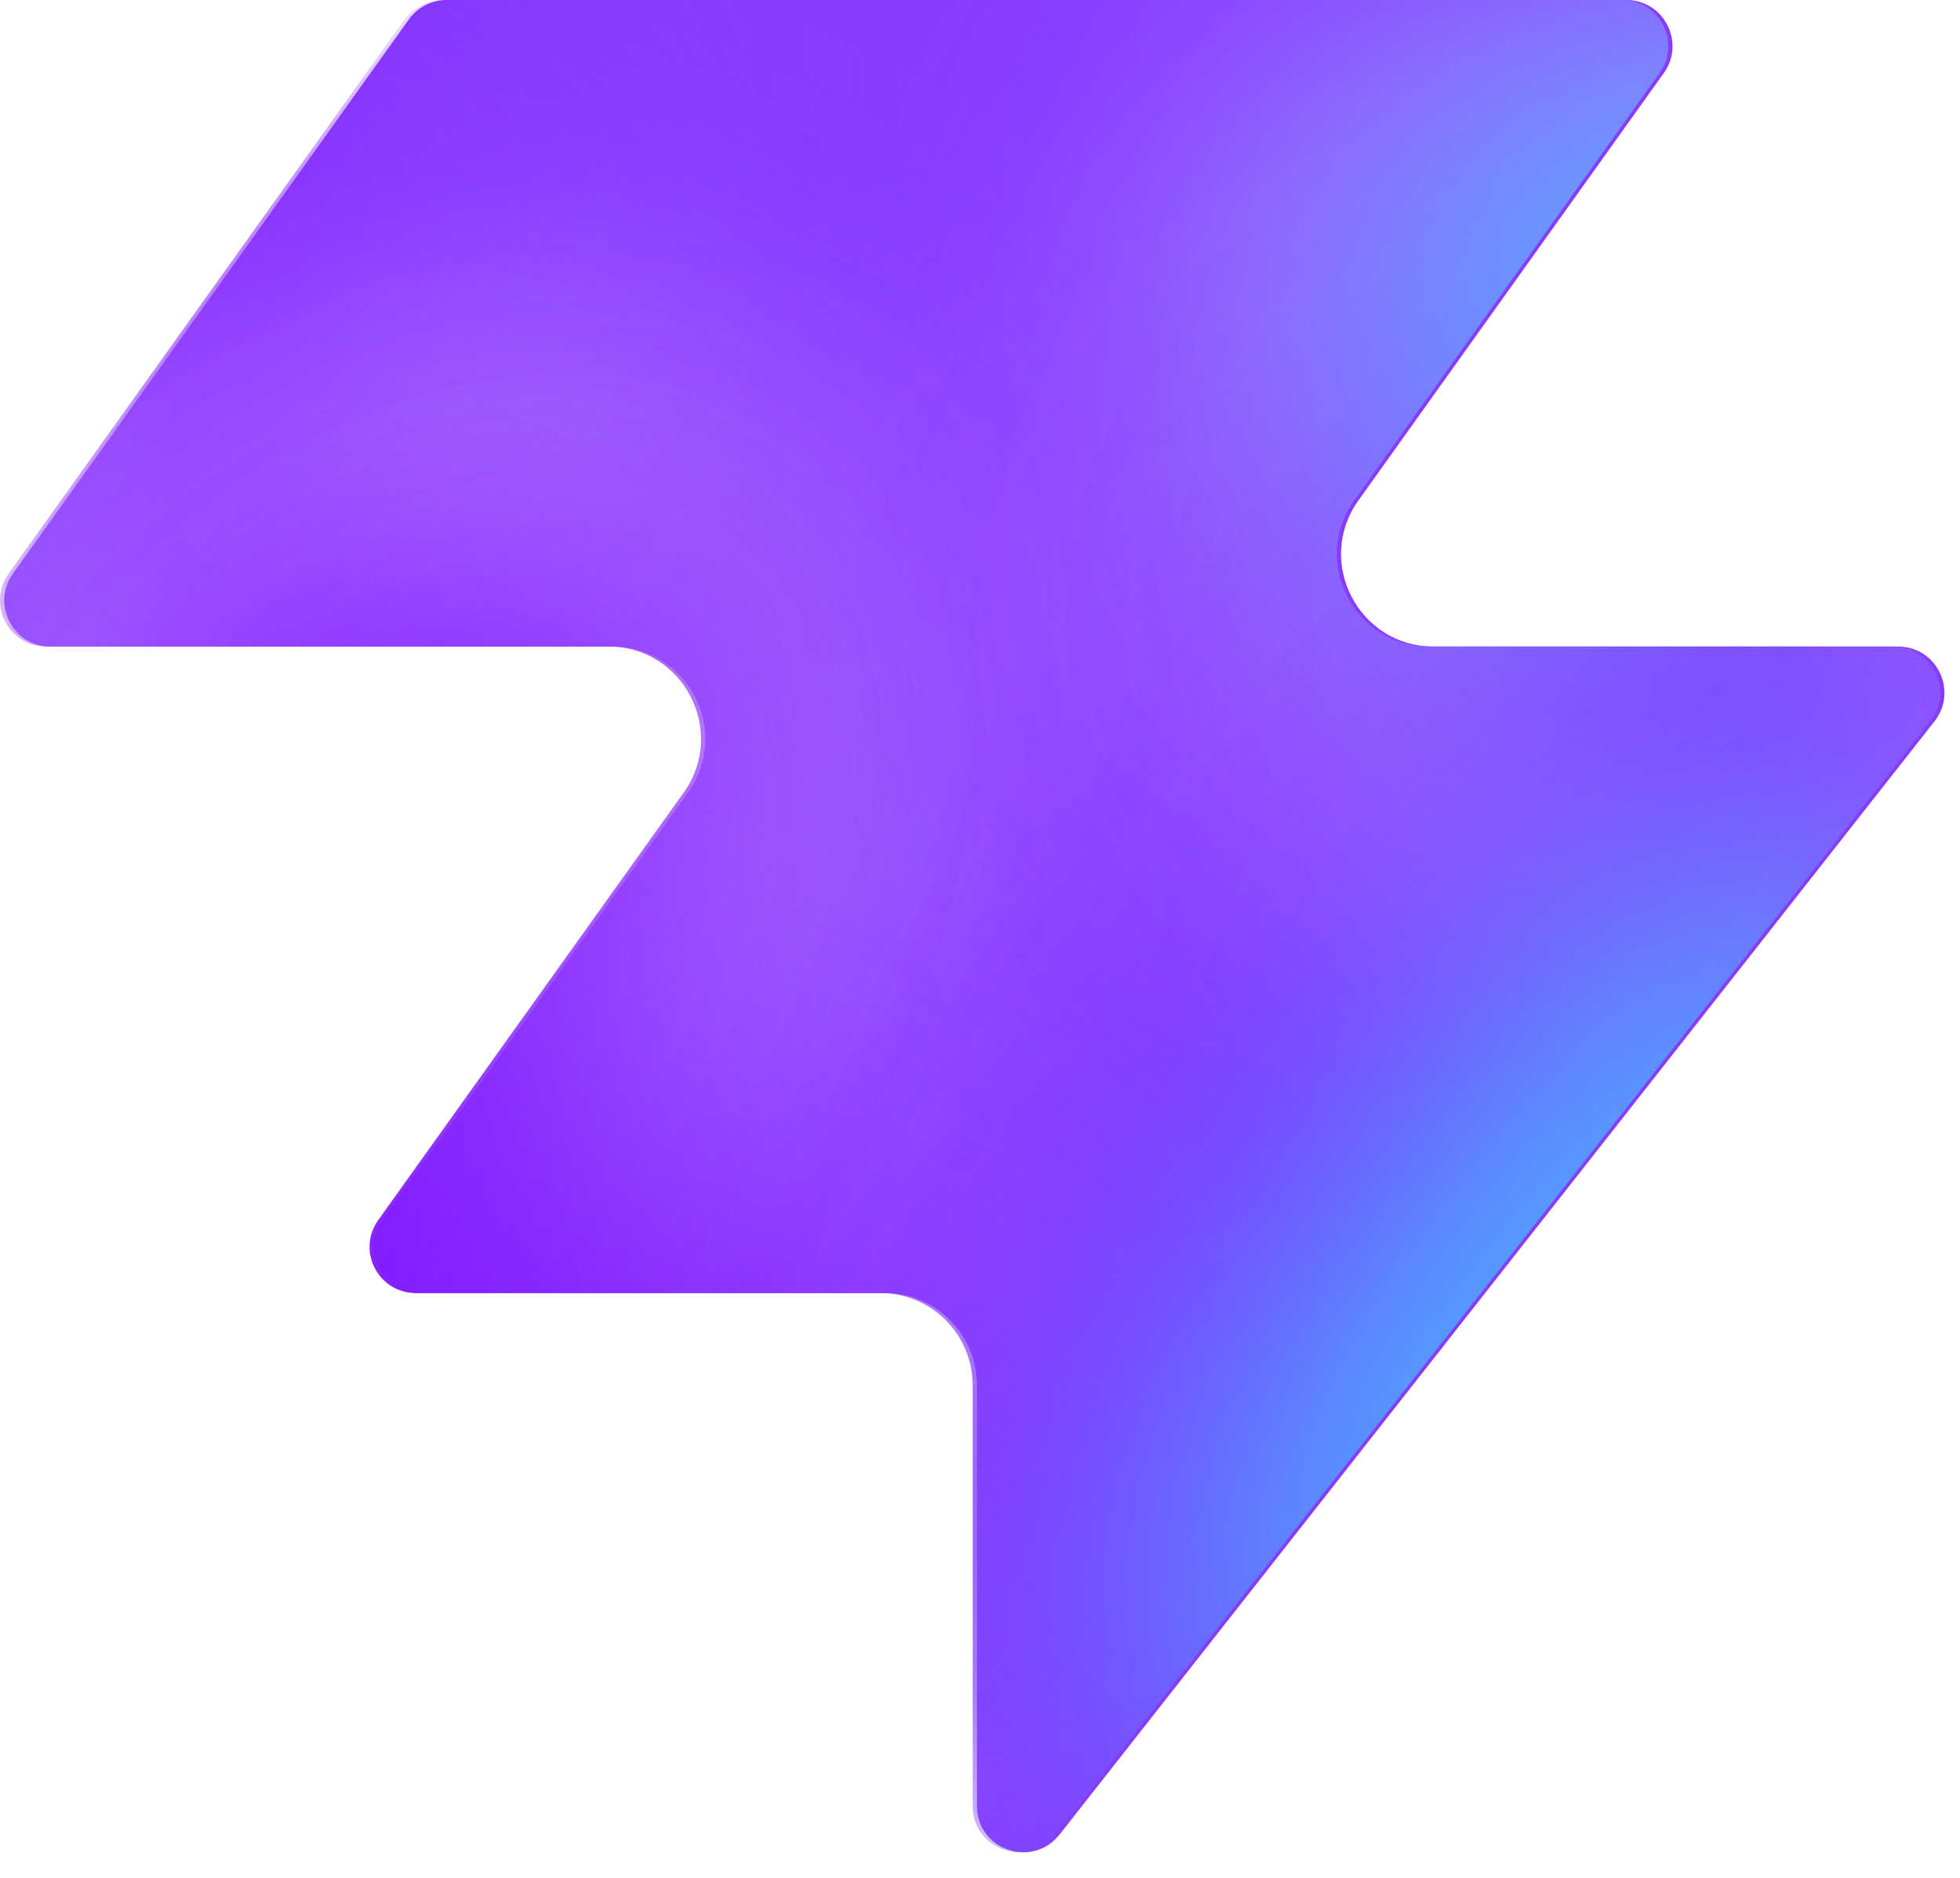
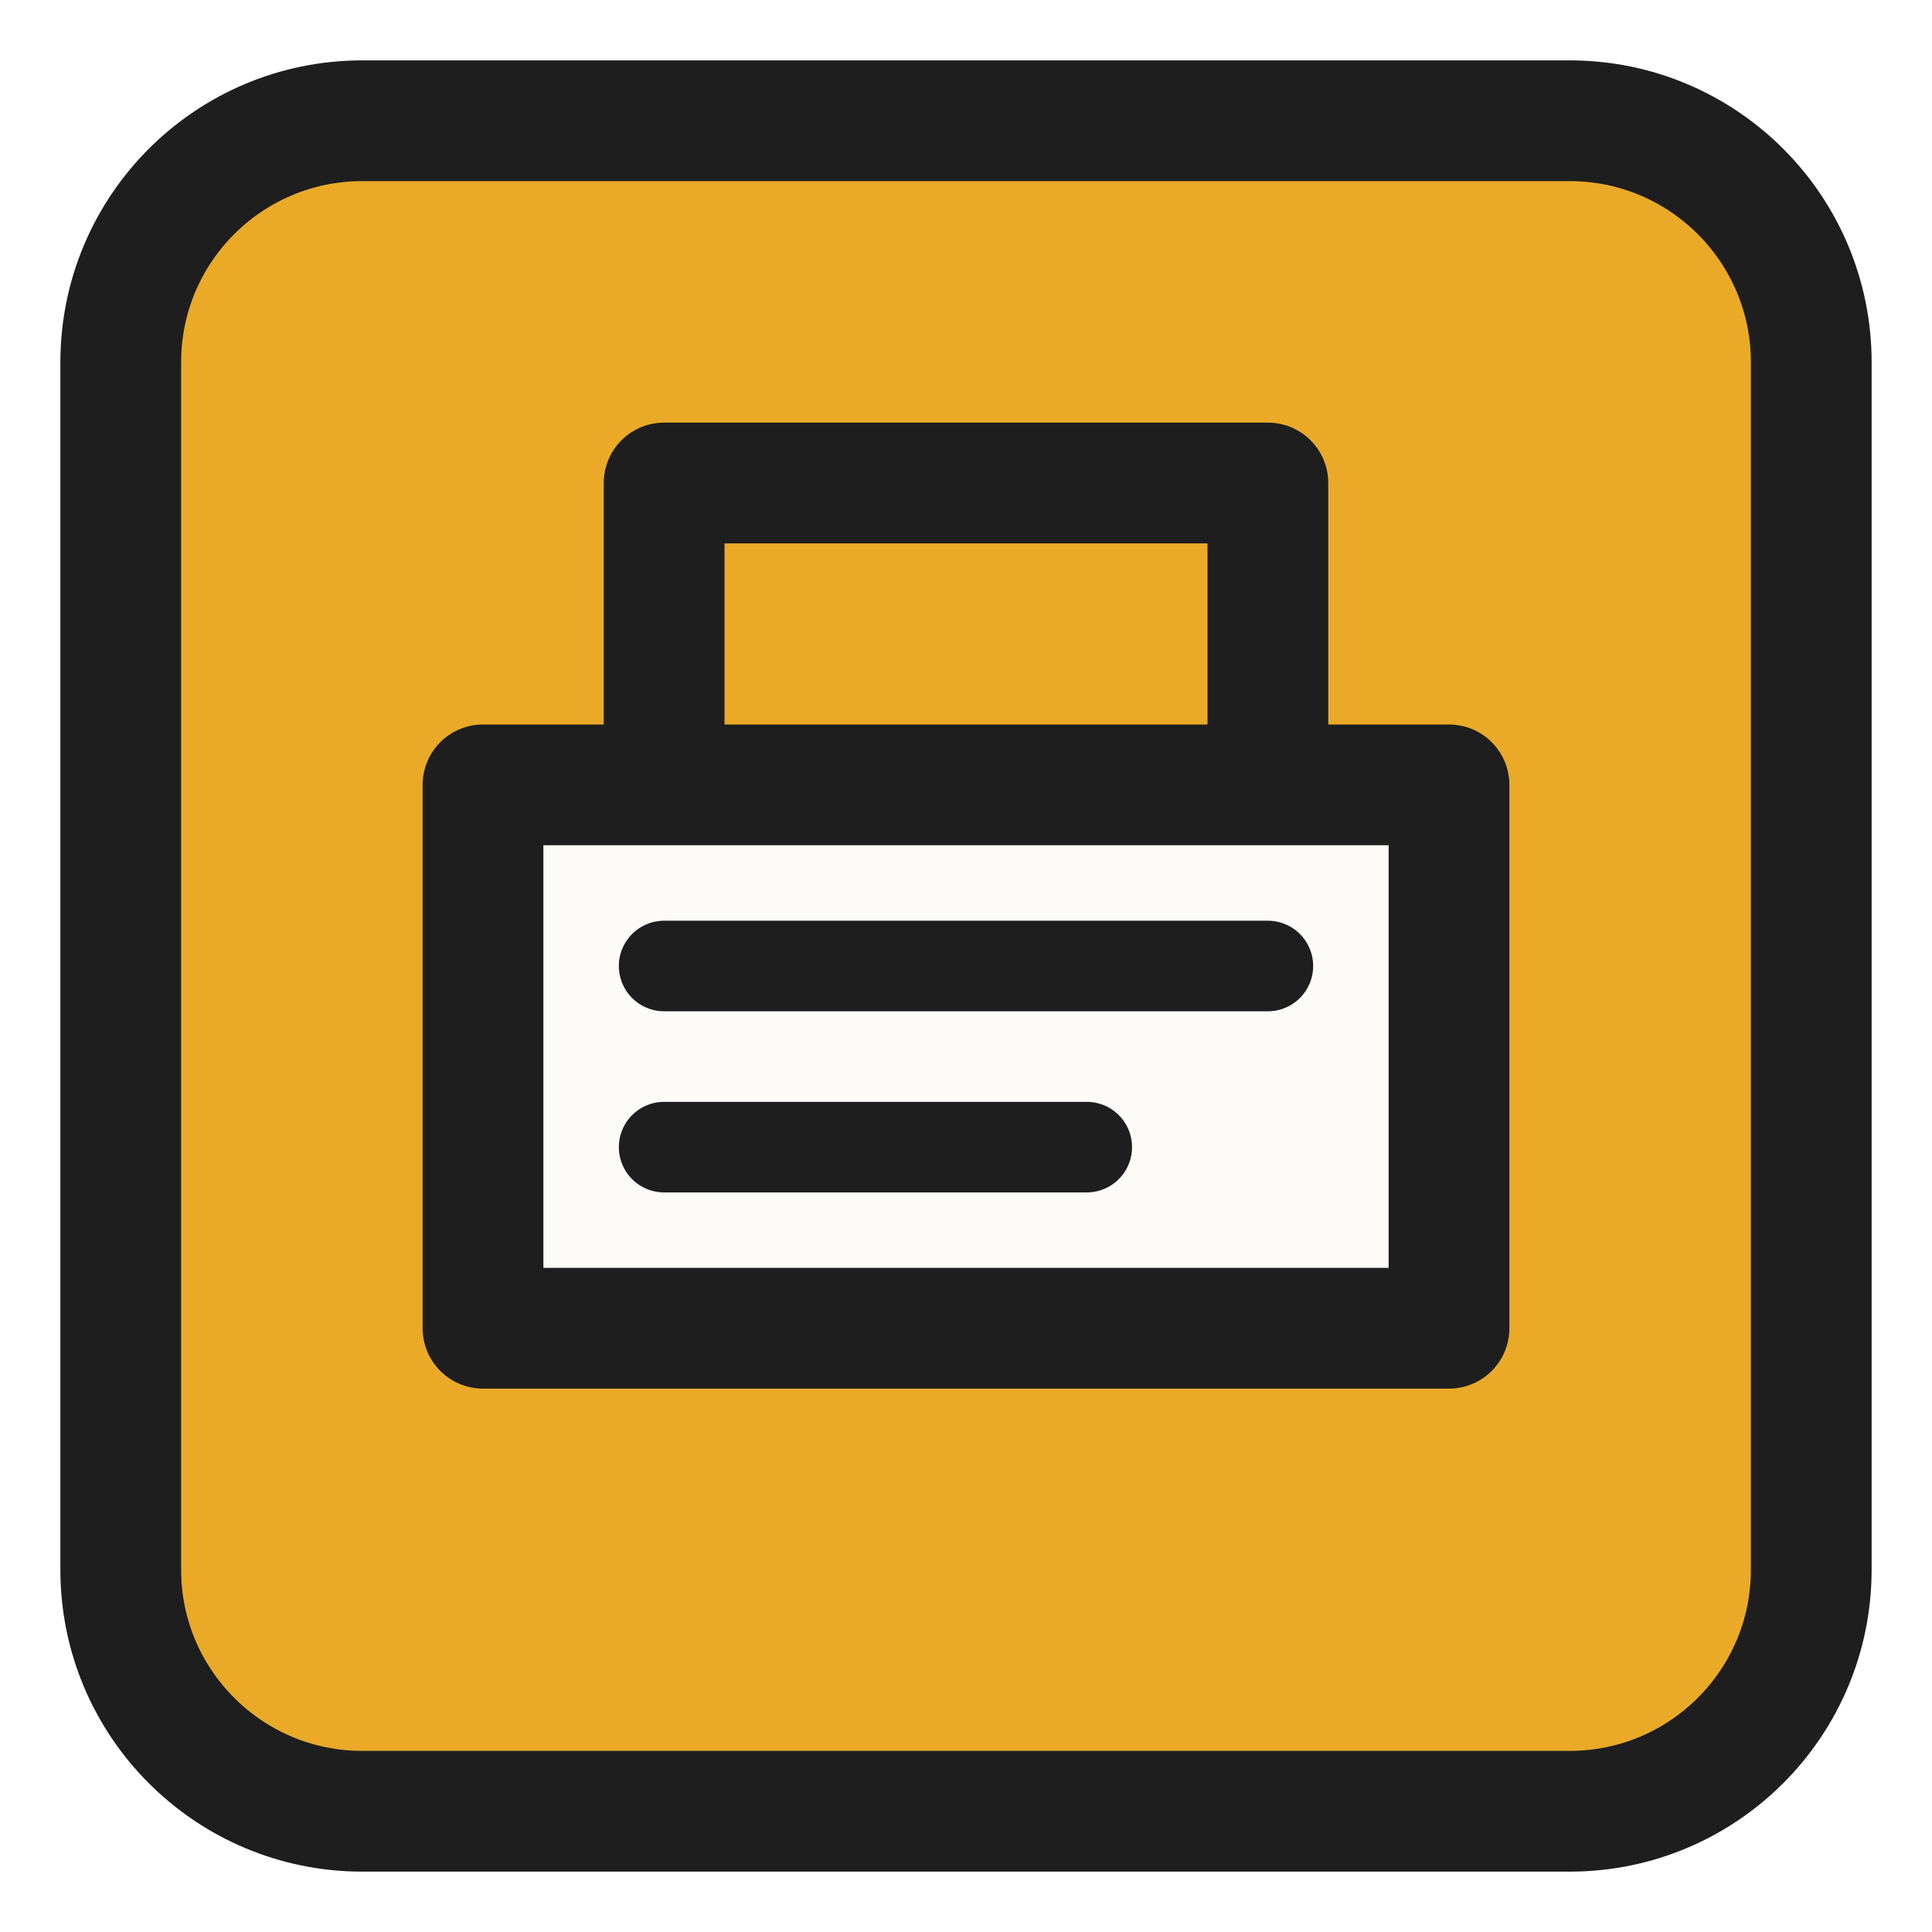
- <svg xmlns="http://www.w3.org/2000/svg" width="48" height="46" fill="none" viewBox="0 0 48 46">
-   <path fill="#863bff" d="M25.946 44.938c-.664.845-2.021.375-2.021-.698V33.937a2.26 2.26 0 0 0-2.262-2.262H10.287c-.92 0-1.456-1.04-.92-1.788l7.48-10.471c1.07-1.497 0-3.578-1.842-3.578H1.237c-.92 0-1.456-1.04-.92-1.788L10.013.474c.214-.297.556-.474.92-.474h28.894c.92 0 1.456 1.04.92 1.788l-7.48 10.471c-1.07 1.498 0 3.579 1.842 3.579h11.377c.943 0 1.473 1.088.89 1.83L25.947 44.94z" style="fill:#863bff;fill:color(display-p3 .525 .23 1);fill-opacity:1" />
-   <mask id="a" width="48" height="46" x="0" y="0" maskUnits="userSpaceOnUse" style="mask-type:alpha">
-     <path fill="#000" d="M25.842 44.938c-.664.844-2.021.375-2.021-.698V33.937a2.26 2.26 0 0 0-2.262-2.262H10.183c-.92 0-1.456-1.04-.92-1.788l7.48-10.471c1.07-1.498 0-3.579-1.842-3.579H1.133c-.92 0-1.456-1.04-.92-1.787L9.91.473c.214-.297.556-.474.92-.474h28.894c.92 0 1.456 1.04.92 1.788l-7.48 10.471c-1.07 1.498 0 3.578 1.842 3.578h11.377c.943 0 1.473 1.088.89 1.832L25.843 44.94z" style="fill:#000;fill-opacity:1" />
-   </mask>
-   <g mask="url(#a)">
-     <g filter="url(#b)">
-       <ellipse cx="5.508" cy="14.704" fill="#ede6ff" rx="5.508" ry="14.704" style="fill:#ede6ff;fill:color(display-p3 .927 .903 1);fill-opacity:1" transform="matrix(.00324 1 1 -.00324 -4.47 31.516)" />
-     </g>
-     <g filter="url(#c)">
-       <ellipse cx="10.399" cy="29.851" fill="#ede6ff" rx="10.399" ry="29.851" style="fill:#ede6ff;fill:color(display-p3 .927 .903 1);fill-opacity:1" transform="matrix(.00324 1 1 -.00324 -39.328 7.883)" />
-     </g>
-     <g filter="url(#d)">
-       <ellipse cx="5.508" cy="30.487" fill="#7e14ff" rx="5.508" ry="30.487" style="fill:#7e14ff;fill:color(display-p3 .492 .077 1);fill-opacity:1" transform="rotate(89.814 -25.913 -14.639)scale(1 -1)" />
-     </g>
-     <g filter="url(#e)">
-       <ellipse cx="5.508" cy="30.599" fill="#7e14ff" rx="5.508" ry="30.599" style="fill:#7e14ff;fill:color(display-p3 .492 .077 1);fill-opacity:1" transform="rotate(89.814 -32.644 -3.334)scale(1 -1)" />
-     </g>
-     <g filter="url(#f)">
-       <ellipse cx="5.508" cy="30.599" fill="#7e14ff" rx="5.508" ry="30.599" style="fill:#7e14ff;fill:color(display-p3 .492 .077 1);fill-opacity:1" transform="matrix(.00324 1 1 -.00324 -34.34 30.47)" />
-     </g>
-     <g filter="url(#g)">
-       <ellipse cx="14.072" cy="22.078" fill="#ede6ff" rx="14.072" ry="22.078" style="fill:#ede6ff;fill:color(display-p3 .927 .903 1);fill-opacity:1" transform="rotate(93.35 24.506 48.493)scale(-1 1)" />
-     </g>
-     <g filter="url(#h)">
-       <ellipse cx="3.47" cy="21.501" fill="#7e14ff" rx="3.47" ry="21.501" style="fill:#7e14ff;fill:color(display-p3 .492 .077 1);fill-opacity:1" transform="rotate(89.009 28.708 47.59)scale(-1 1)" />
-     </g>
-     <g filter="url(#i)">
-       <ellipse cx="3.47" cy="21.501" fill="#7e14ff" rx="3.47" ry="21.501" style="fill:#7e14ff;fill:color(display-p3 .492 .077 1);fill-opacity:1" transform="rotate(89.009 28.708 47.59)scale(-1 1)" />
-     </g>
-     <g filter="url(#j)">
-       <ellipse cx=".387" cy="8.972" fill="#7e14ff" rx="4.407" ry="29.108" style="fill:#7e14ff;fill:color(display-p3 .492 .077 1);fill-opacity:1" transform="rotate(39.51 .387 8.972)" />
-     </g>
-     <g filter="url(#k)">
-       <ellipse cx="47.523" cy="-6.092" fill="#7e14ff" rx="4.407" ry="29.108" style="fill:#7e14ff;fill:color(display-p3 .492 .077 1);fill-opacity:1" transform="rotate(37.892 47.523 -6.092)" />
-     </g>
-     <g filter="url(#l)">
-       <ellipse cx="41.412" cy="6.333" fill="#47bfff" rx="5.971" ry="9.665" style="fill:#47bfff;fill:color(display-p3 .28 .748 1);fill-opacity:1" transform="rotate(37.892 41.412 6.333)" />
-     </g>
-     <g filter="url(#m)">
-       <ellipse cx="-1.879" cy="38.332" fill="#7e14ff" rx="4.407" ry="29.108" style="fill:#7e14ff;fill:color(display-p3 .492 .077 1);fill-opacity:1" transform="rotate(37.892 -1.88 38.332)" />
-     </g>
-     <g filter="url(#n)">
-       <ellipse cx="-1.879" cy="38.332" fill="#7e14ff" rx="4.407" ry="29.108" style="fill:#7e14ff;fill:color(display-p3 .492 .077 1);fill-opacity:1" transform="rotate(37.892 -1.88 38.332)" />
-     </g>
-     <g filter="url(#o)">
-       <ellipse cx="35.651" cy="29.907" fill="#7e14ff" rx="4.407" ry="29.108" style="fill:#7e14ff;fill:color(display-p3 .492 .077 1);fill-opacity:1" transform="rotate(37.892 35.651 29.907)" />
-     </g>
-     <g filter="url(#p)">
-       <ellipse cx="38.418" cy="32.4" fill="#47bfff" rx="5.971" ry="15.297" style="fill:#47bfff;fill:color(display-p3 .28 .748 1);fill-opacity:1" transform="rotate(37.892 38.418 32.4)" />
-     </g>
-   </g>
-   <defs>
-     <filter id="b" width="60.045" height="41.654" x="-19.77" y="16.149" color-interpolation-filters="sRGB" filterUnits="userSpaceOnUse">
-       <feFlood flood-opacity="0" result="BackgroundImageFix" />
-       <feBlend in="SourceGraphic" in2="BackgroundImageFix" result="shape" />
-       <feGaussianBlur result="effect1_foregroundBlur_2002_17158" stdDeviation="7.659" />
-     </filter>
-     <filter id="c" width="90.34" height="51.437" x="-54.613" y="-7.533" color-interpolation-filters="sRGB" filterUnits="userSpaceOnUse">
-       <feFlood flood-opacity="0" result="BackgroundImageFix" />
-       <feBlend in="SourceGraphic" in2="BackgroundImageFix" result="shape" />
-       <feGaussianBlur result="effect1_foregroundBlur_2002_17158" stdDeviation="7.659" />
-     </filter>
-     <filter id="d" width="79.355" height="29.4" x="-49.64" y="2.03" color-interpolation-filters="sRGB" filterUnits="userSpaceOnUse">
-       <feFlood flood-opacity="0" result="BackgroundImageFix" />
-       <feBlend in="SourceGraphic" in2="BackgroundImageFix" result="shape" />
-       <feGaussianBlur result="effect1_foregroundBlur_2002_17158" stdDeviation="4.596" />
-     </filter>
-     <filter id="e" width="79.579" height="29.4" x="-45.045" y="20.029" color-interpolation-filters="sRGB" filterUnits="userSpaceOnUse">
-       <feFlood flood-opacity="0" result="BackgroundImageFix" />
-       <feBlend in="SourceGraphic" in2="BackgroundImageFix" result="shape" />
-       <feGaussianBlur result="effect1_foregroundBlur_2002_17158" stdDeviation="4.596" />
-     </filter>
-     <filter id="f" width="79.579" height="29.4" x="-43.513" y="21.178" color-interpolation-filters="sRGB" filterUnits="userSpaceOnUse">
-       <feFlood flood-opacity="0" result="BackgroundImageFix" />
-       <feBlend in="SourceGraphic" in2="BackgroundImageFix" result="shape" />
-       <feGaussianBlur result="effect1_foregroundBlur_2002_17158" stdDeviation="4.596" />
-     </filter>
-     <filter id="g" width="74.749" height="58.852" x="15.756" y="-17.901" color-interpolation-filters="sRGB" filterUnits="userSpaceOnUse">
-       <feFlood flood-opacity="0" result="BackgroundImageFix" />
-       <feBlend in="SourceGraphic" in2="BackgroundImageFix" result="shape" />
-       <feGaussianBlur result="effect1_foregroundBlur_2002_17158" stdDeviation="7.659" />
-     </filter>
-     <filter id="h" width="61.377" height="25.362" x="23.548" y="2.284" color-interpolation-filters="sRGB" filterUnits="userSpaceOnUse">
-       <feFlood flood-opacity="0" result="BackgroundImageFix" />
-       <feBlend in="SourceGraphic" in2="BackgroundImageFix" result="shape" />
-       <feGaussianBlur result="effect1_foregroundBlur_2002_17158" stdDeviation="4.596" />
-     </filter>
-     <filter id="i" width="61.377" height="25.362" x="23.548" y="2.284" color-interpolation-filters="sRGB" filterUnits="userSpaceOnUse">
-       <feFlood flood-opacity="0" result="BackgroundImageFix" />
-       <feBlend in="SourceGraphic" in2="BackgroundImageFix" result="shape" />
-       <feGaussianBlur result="effect1_foregroundBlur_2002_17158" stdDeviation="4.596" />
-     </filter>
-     <filter id="j" width="56.045" height="63.649" x="-27.636" y="-22.853" color-interpolation-filters="sRGB" filterUnits="userSpaceOnUse">
-       <feFlood flood-opacity="0" result="BackgroundImageFix" />
-       <feBlend in="SourceGraphic" in2="BackgroundImageFix" result="shape" />
-       <feGaussianBlur result="effect1_foregroundBlur_2002_17158" stdDeviation="4.596" />
-     </filter>
-     <filter id="k" width="54.814" height="64.646" x="20.116" y="-38.415" color-interpolation-filters="sRGB" filterUnits="userSpaceOnUse">
-       <feFlood flood-opacity="0" result="BackgroundImageFix" />
-       <feBlend in="SourceGraphic" in2="BackgroundImageFix" result="shape" />
-       <feGaussianBlur result="effect1_foregroundBlur_2002_17158" stdDeviation="4.596" />
-     </filter>
-     <filter id="l" width="33.541" height="35.313" x="24.641" y="-11.323" color-interpolation-filters="sRGB" filterUnits="userSpaceOnUse">
-       <feFlood flood-opacity="0" result="BackgroundImageFix" />
-       <feBlend in="SourceGraphic" in2="BackgroundImageFix" result="shape" />
-       <feGaussianBlur result="effect1_foregroundBlur_2002_17158" stdDeviation="4.596" />
-     </filter>
-     <filter id="m" width="54.814" height="64.646" x="-29.286" y="6.009" color-interpolation-filters="sRGB" filterUnits="userSpaceOnUse">
-       <feFlood flood-opacity="0" result="BackgroundImageFix" />
-       <feBlend in="SourceGraphic" in2="BackgroundImageFix" result="shape" />
-       <feGaussianBlur result="effect1_foregroundBlur_2002_17158" stdDeviation="4.596" />
-     </filter>
-     <filter id="n" width="54.814" height="64.646" x="-29.286" y="6.009" color-interpolation-filters="sRGB" filterUnits="userSpaceOnUse">
-       <feFlood flood-opacity="0" result="BackgroundImageFix" />
-       <feBlend in="SourceGraphic" in2="BackgroundImageFix" result="shape" />
-       <feGaussianBlur result="effect1_foregroundBlur_2002_17158" stdDeviation="4.596" />
-     </filter>
-     <filter id="o" width="54.814" height="64.646" x="8.244" y="-2.416" color-interpolation-filters="sRGB" filterUnits="userSpaceOnUse">
-       <feFlood flood-opacity="0" result="BackgroundImageFix" />
-       <feBlend in="SourceGraphic" in2="BackgroundImageFix" result="shape" />
-       <feGaussianBlur result="effect1_foregroundBlur_2002_17158" stdDeviation="4.596" />
-     </filter>
-     <filter id="p" width="39.409" height="43.623" x="18.713" y="10.588" color-interpolation-filters="sRGB" filterUnits="userSpaceOnUse">
-       <feFlood flood-opacity="0" result="BackgroundImageFix" />
-       <feBlend in="SourceGraphic" in2="BackgroundImageFix" result="shape" />
-       <feGaussianBlur result="effect1_foregroundBlur_2002_17158" stdDeviation="4.596" />
-     </filter>
-   </defs>
+ <svg xmlns="http://www.w3.org/2000/svg" viewBox="0 0 32 32" width="32" height="32">
+   <rect x="2" y="2" width="28" height="28" rx="4" fill="#EAAA28" stroke="#1E1E1E" stroke-width="2" />
+   <path d="M8 13h16v9H8z" fill="#FDFBF7" stroke="#1E1E1E" stroke-width="2" stroke-linejoin="round" />
+   <path d="M11 13V8h10v5" fill="none" stroke="#1E1E1E" stroke-width="2" stroke-linejoin="round" />
+   <line x1="11" y1="16" x2="21" y2="16" stroke="#1E1E1E" stroke-width="1.5" stroke-linecap="round" />
+   <line x1="11" y1="19" x2="18" y2="19" stroke="#1E1E1E" stroke-width="1.5" stroke-linecap="round" />
</svg>
